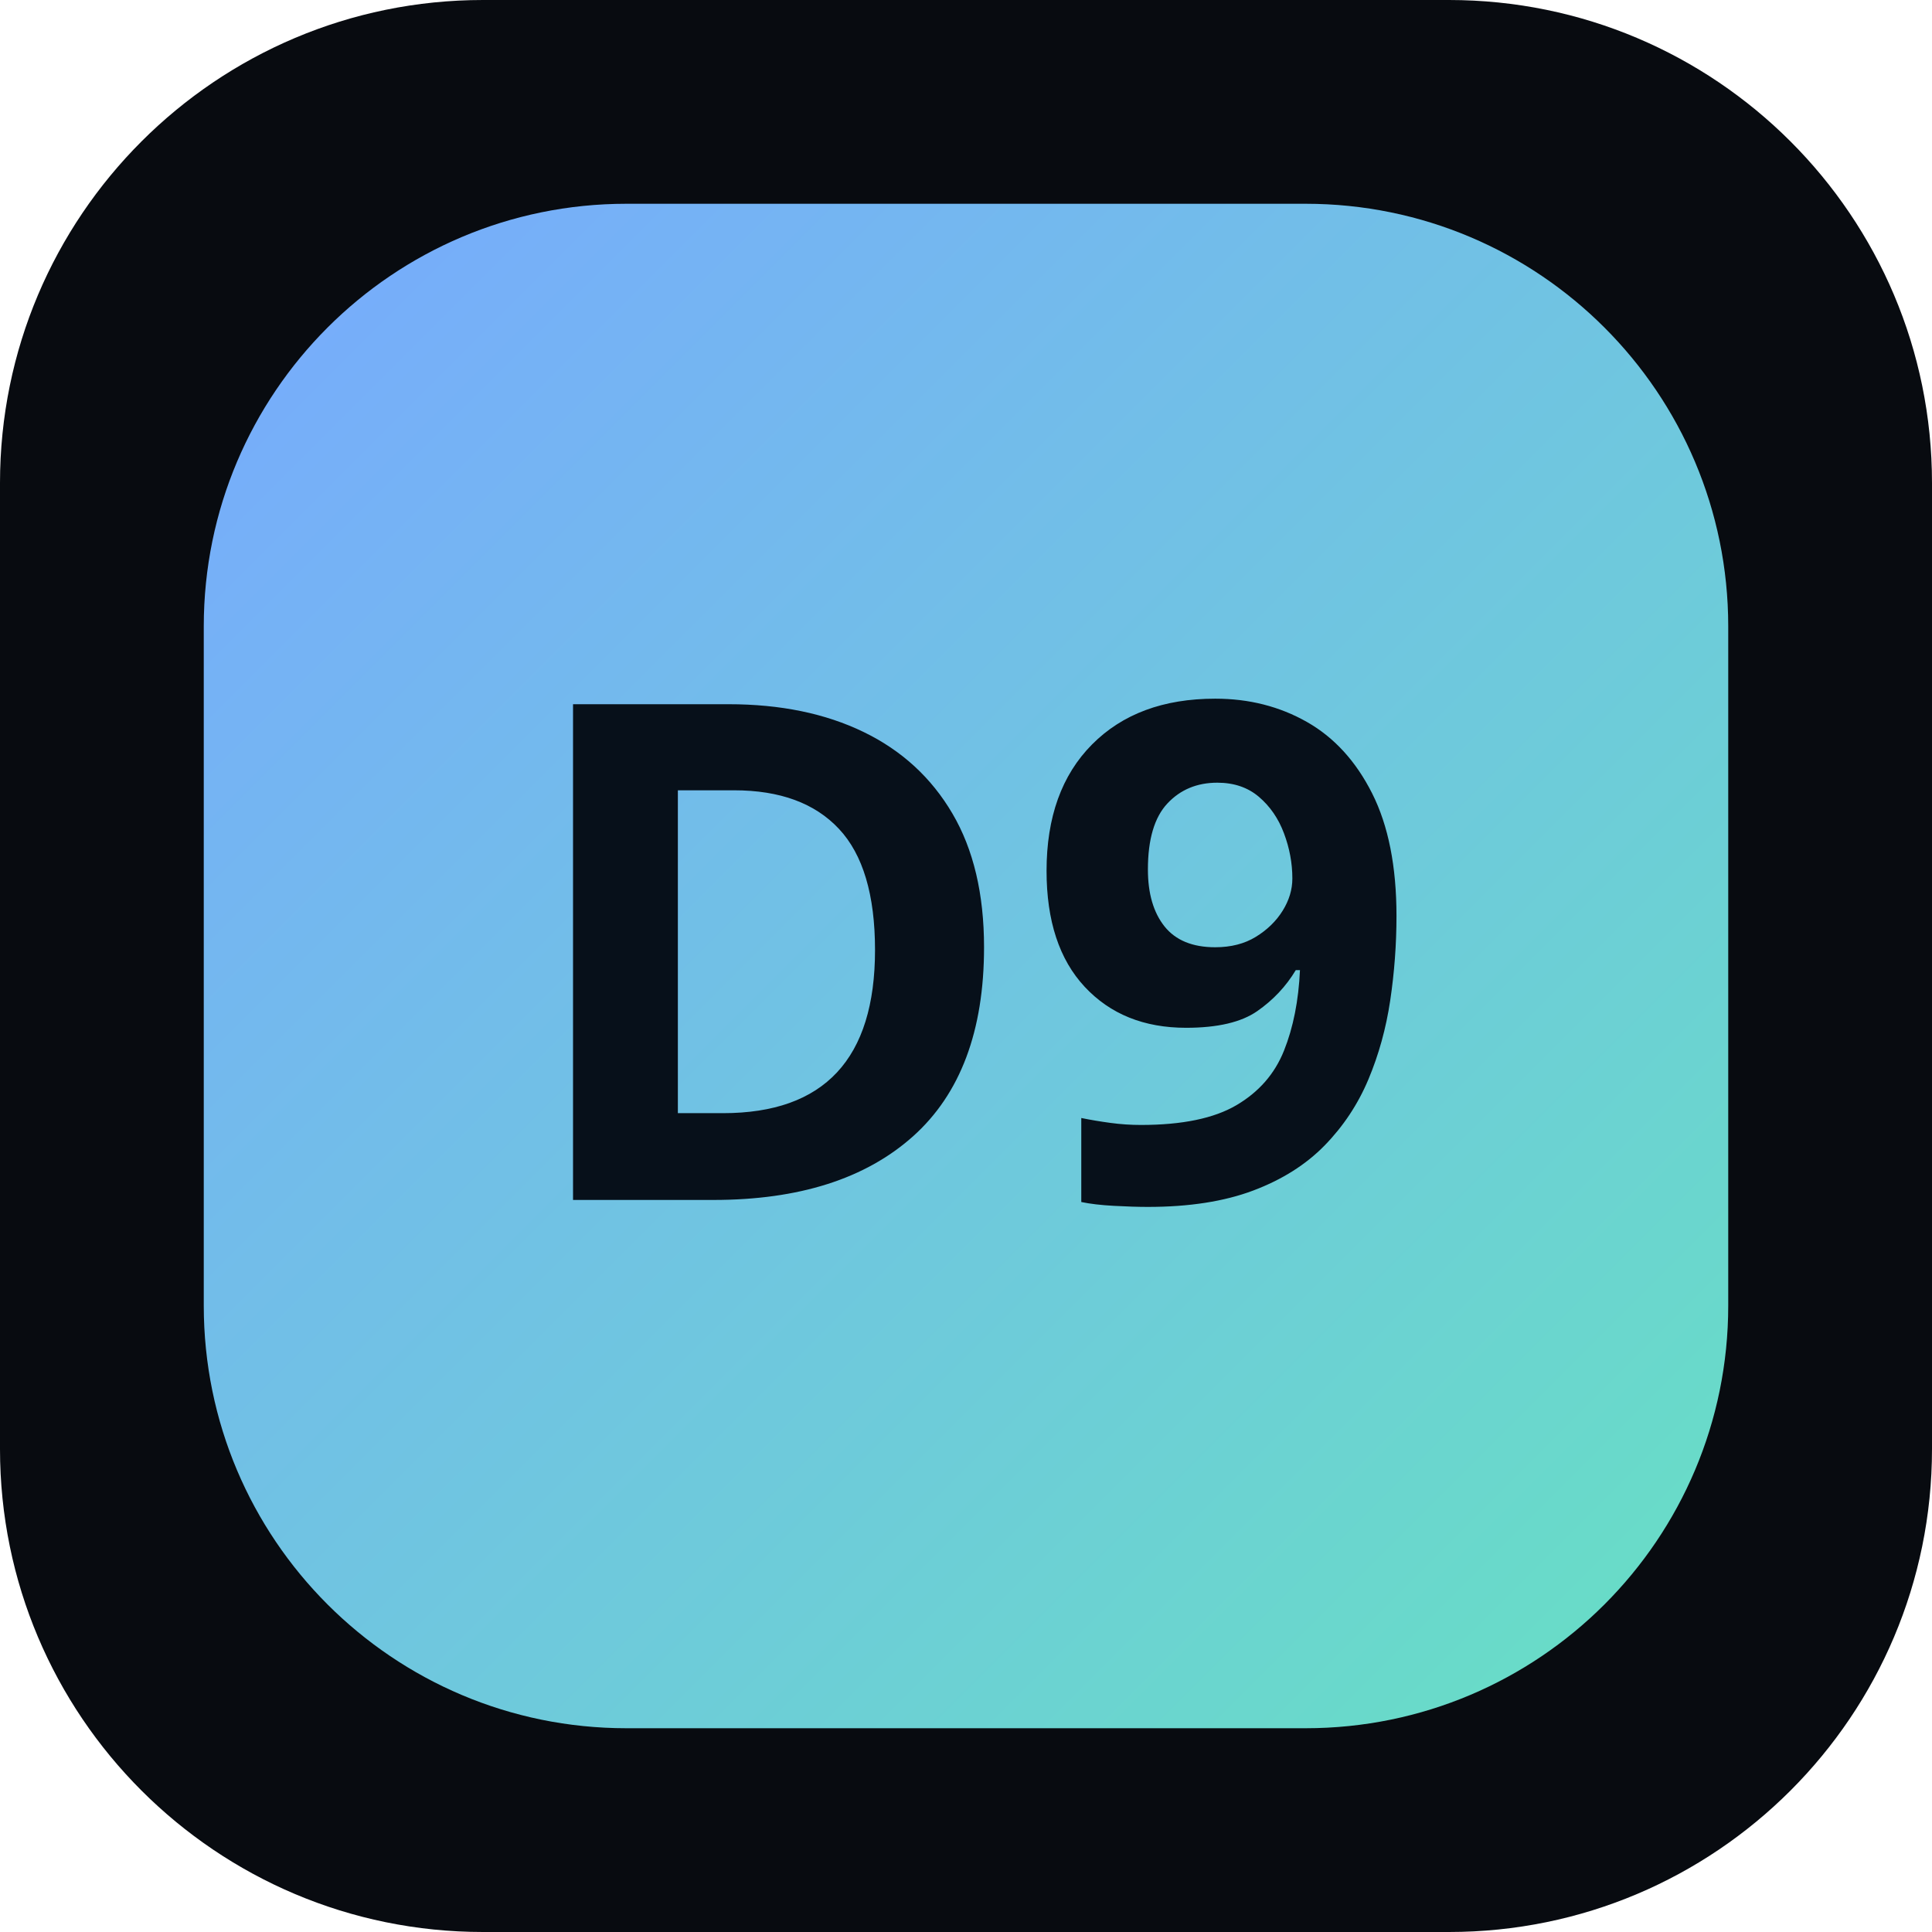
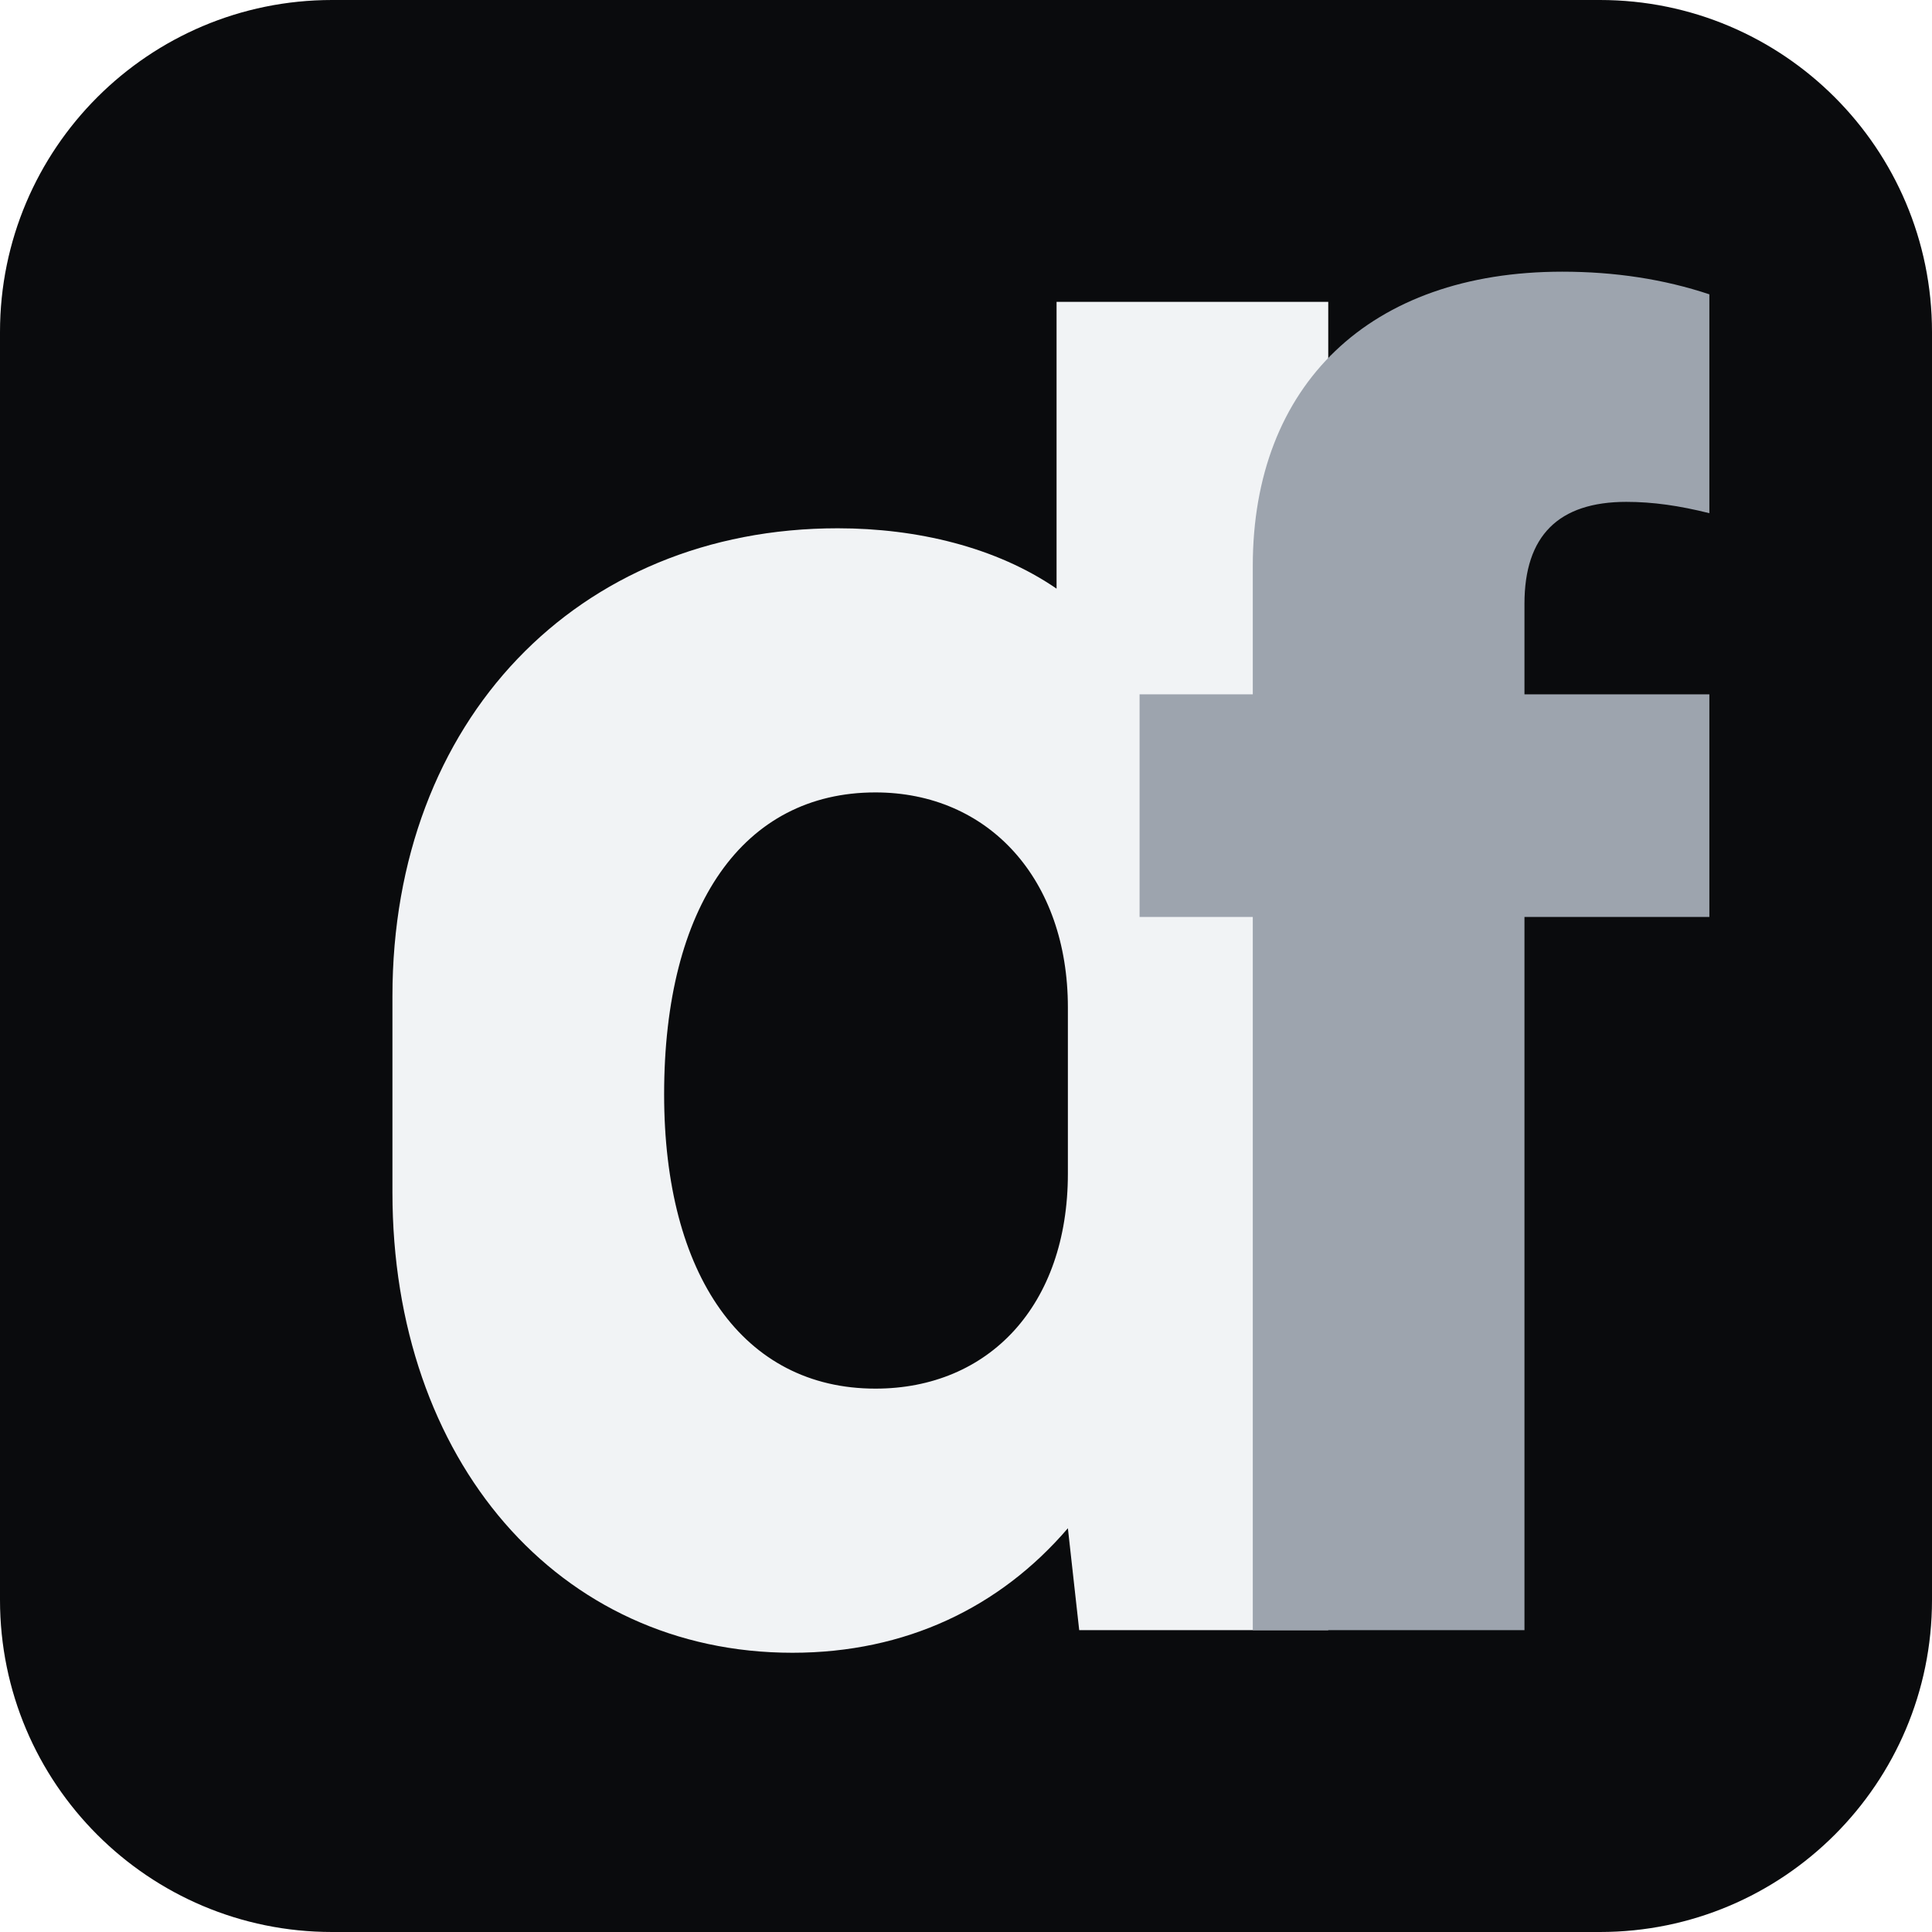
- <svg xmlns="http://www.w3.org/2000/svg" viewBox="0 0 512 512">
-   <defs>
-     <linearGradient id="g" x1="0" y1="0" x2="1" y2="1">
-       <stop stop-color="#78a9ff" />
-       <stop offset="1" stop-color="#67e0c3" />
-     </linearGradient>
-   </defs>
-   <rect width="512" height="512" rx="128" fill="#080b10" />
-   <rect x="54" y="54" width="404" height="404" rx="112" fill="url(#g)" />
-   <text x="256" y="318" text-anchor="middle" font-family="system-ui,sans-serif" font-size="184" font-weight="900" fill="#07101a">D9</text>
+ <svg xmlns="http://www.w3.org/2000/svg" viewBox="0 0 512 512" role="img" aria-label="dropfinder">
+   <rect width="512" height="512" rx="88" fill="#0a0b0d" />
+   <path d="M104 264c0-73 49-124 118-124 21 0 42 5 58 16V80h72v352h-66l-3-27c-18 21-43 33-73 33-62 0-106-51-106-122v-52Zm72 26c0 48 21 78 56 78 30 0 51-22 51-57v-44c0-34-21-57-51-57-35 0-56 30-56 80Z" fill="#f1f3f5" />
+   <path d="M332 150c0-48 31-78 82-78 14 0 27 2 39 6v58c-8-2-15-3-22-3-18 0-27 9-27 27v24h49v59h-49v189h-72V243h-30v-59h30v-34Z" fill="#9da4ae" />
</svg>
